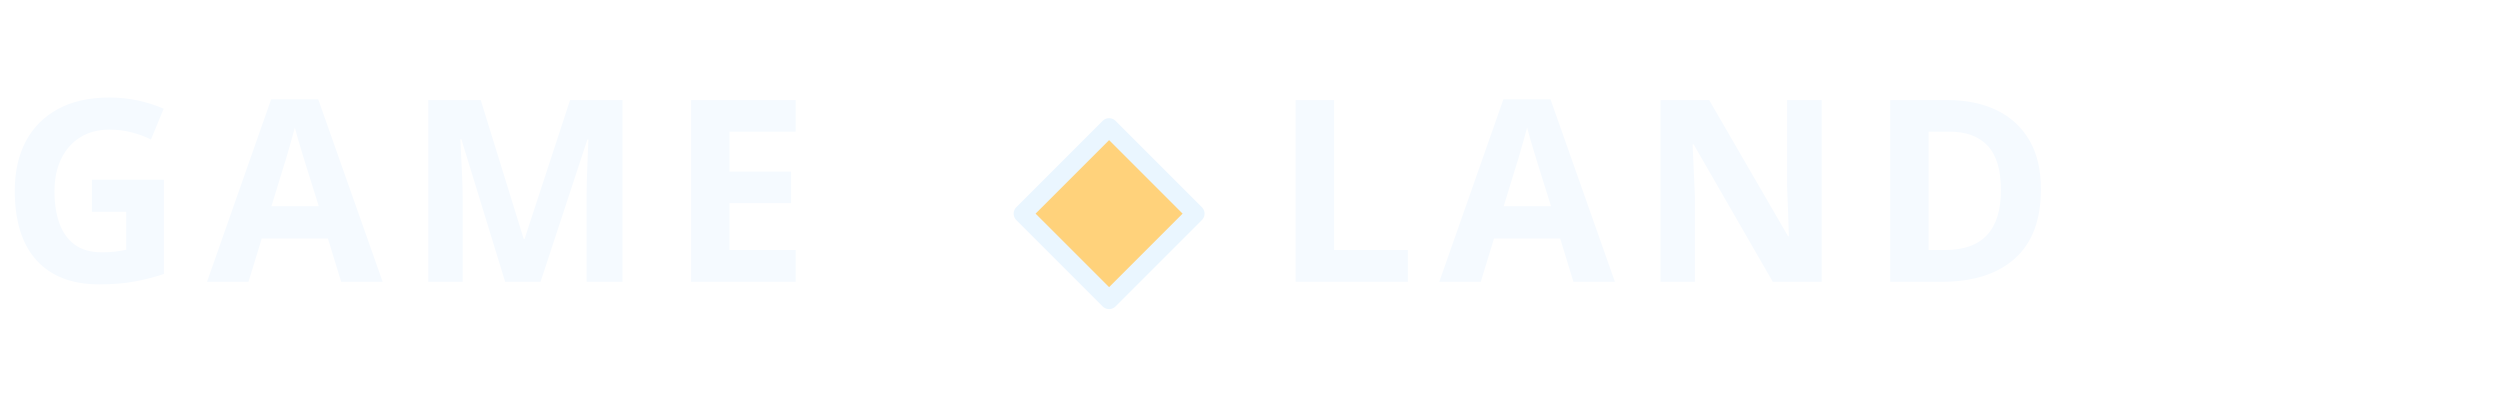
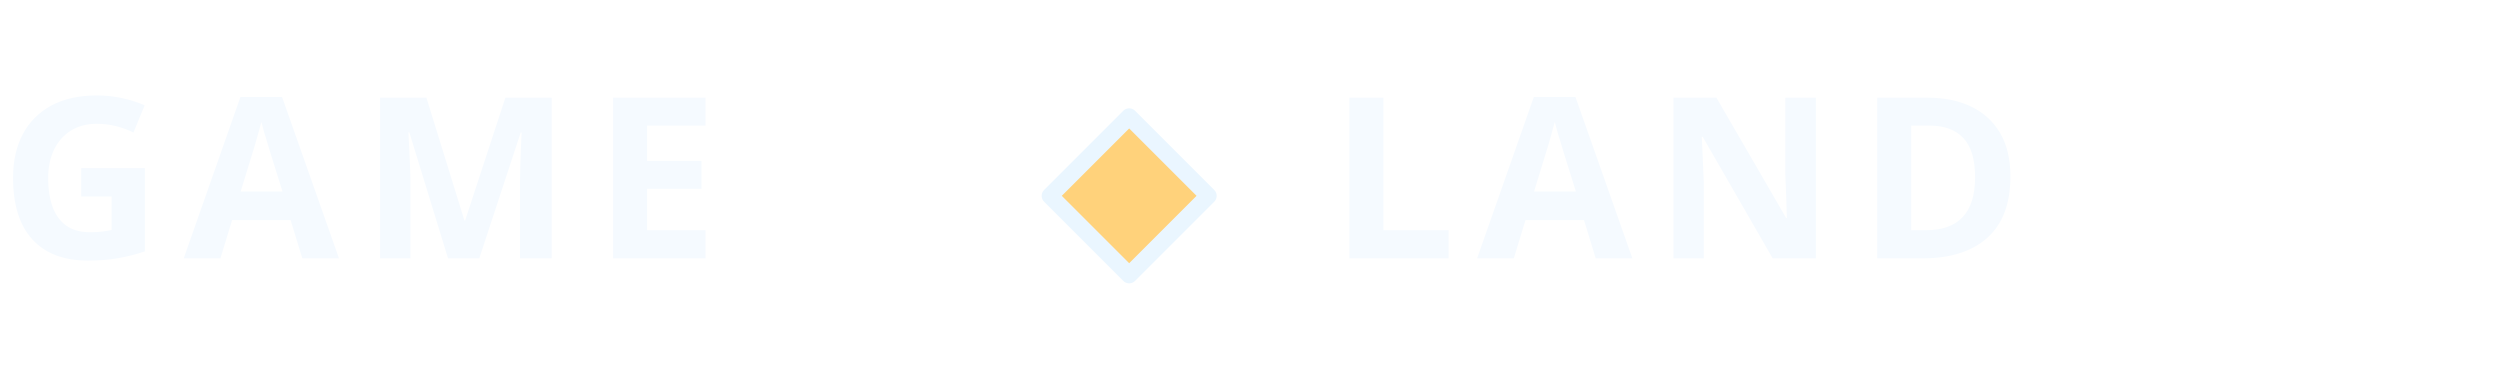
- <svg xmlns="http://www.w3.org/2000/svg" width="1100" height="180" viewBox="0 0 1100 180" fill="none" role="img" aria-labelledby="title desc">
-   <g fill="#F5FAFF" font-family="Trebuchet MS, Segoe UI, sans-serif" font-size="112" font-weight="700" letter-spacing="10">
+ <svg xmlns="http://www.w3.org/2000/svg" width="1200" height="180" viewBox="0 0 1200 180" fill="none" role="img" aria-labelledby="title desc">
+   <g fill="#F5FAFF" font-family="Trebuchet MS, Segoe UI, sans-serif" font-size="108" font-weight="700" letter-spacing="10">
    <text x="0" y="124">GAME</text>
-     <text x="560" y="124">LAND</text>
+     <text x="638" y="124">LAND</text>
  </g>
-   <path d="M488 56 L526 94 L488 132 L450 94 Z" fill="#FFD27B" stroke="#EAF6FF" stroke-width="8" stroke-linejoin="round" />
+   <path d="M542 56 L580 94 L542 132 L504 94 Z" fill="#FFD27B" stroke="#EAF6FF" stroke-width="8" stroke-linejoin="round" />
</svg>
